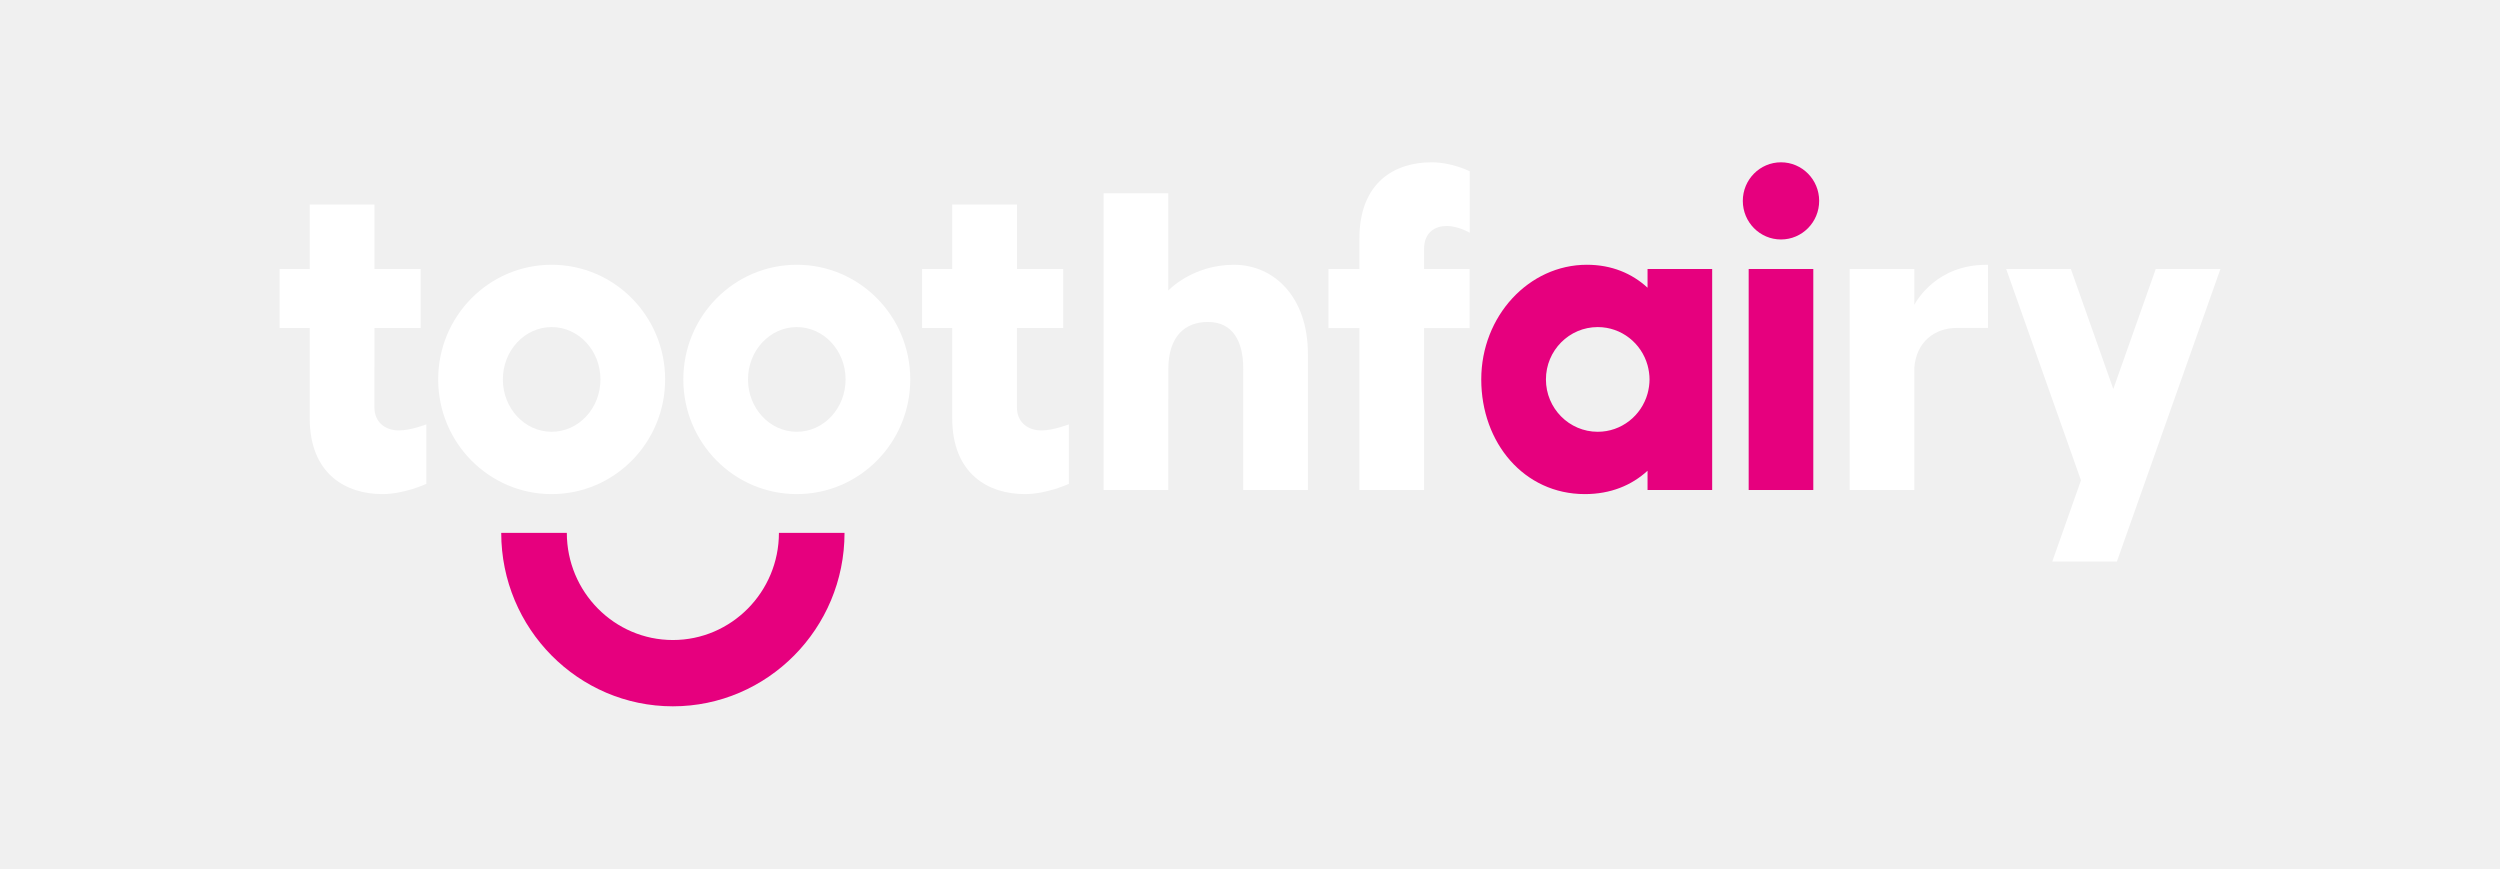
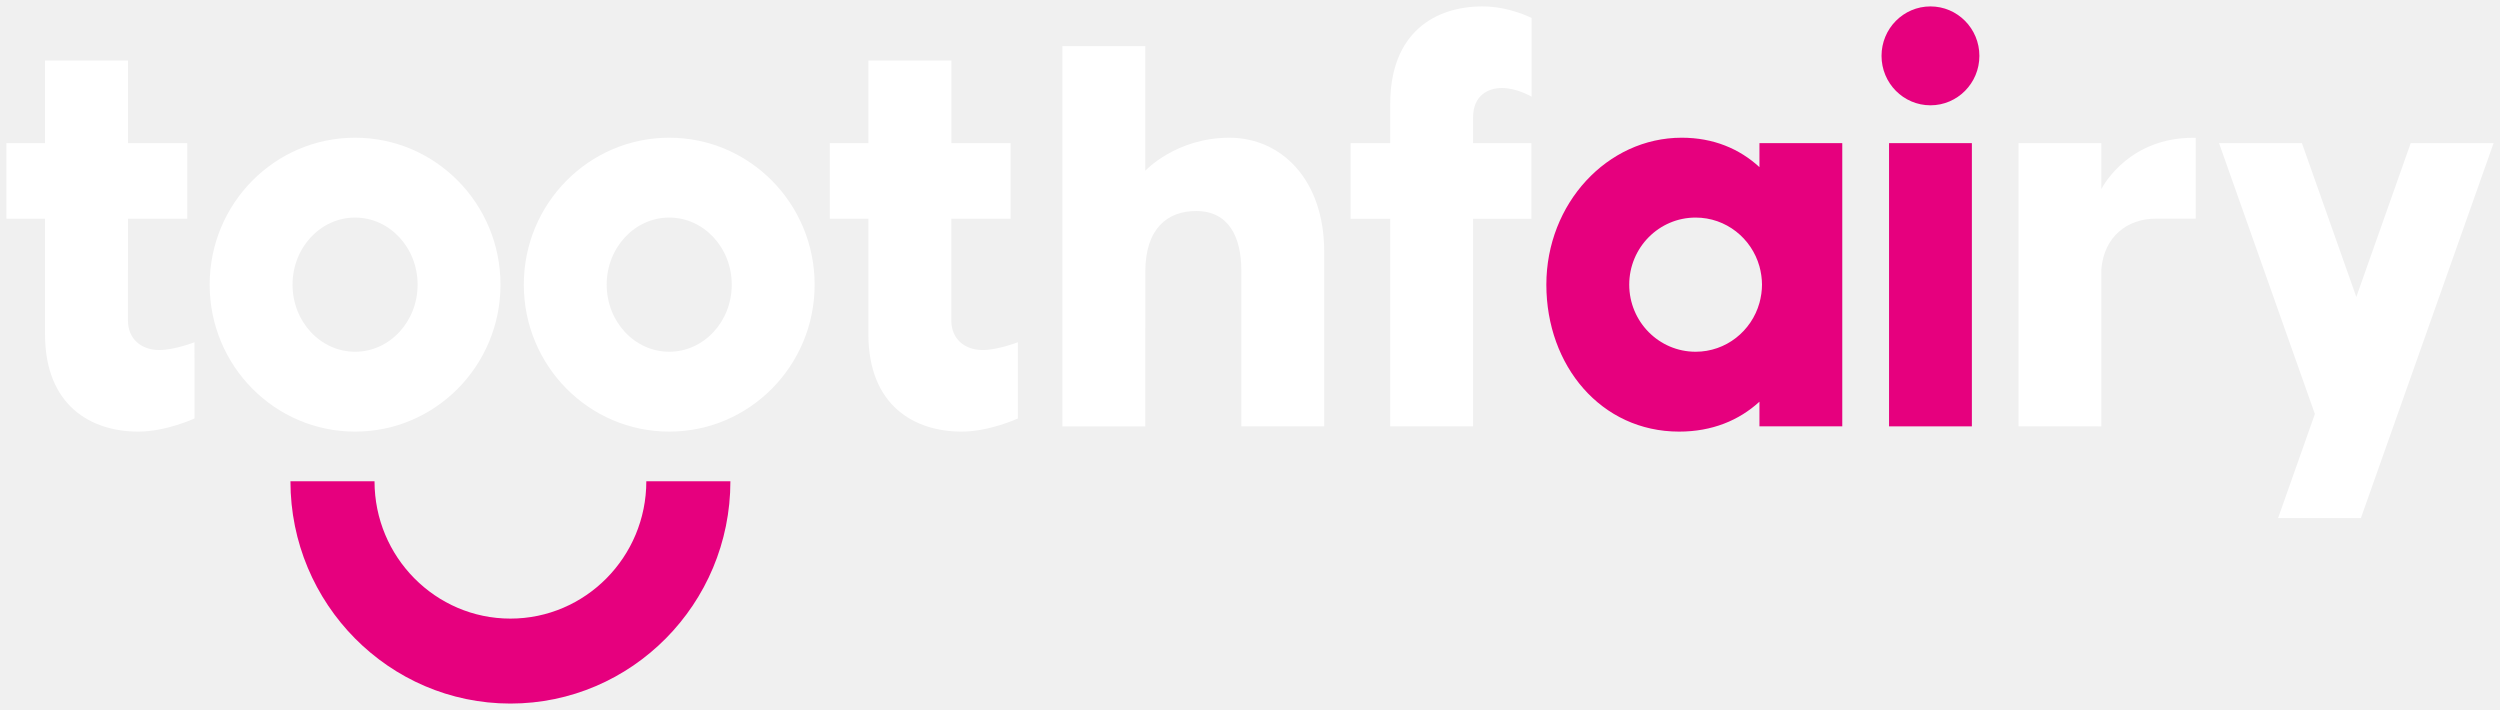
- <svg xmlns="http://www.w3.org/2000/svg" id="Layer_1" version="1.1" viewBox="0 0 2000 694.898">
+ <svg xmlns="http://www.w3.org/2000/svg" id="Layer_1" version="1.1" viewBox="219.66 125.84 1560.68 443.21">
  <path fill="#FFFFFF" d="M532.102,303.545c0-50.665-40.642-91.737-90.777-91.737s-90.777,41.072-90.777,91.737,40.642,91.737,90.777,91.737,90.777-41.072,90.777-91.737ZM402.289,303.545c0-23.13,17.476-41.881,39.035-41.881s39.035,18.751,39.035,41.881-17.476,41.881-39.035,41.881-39.035-18.751-39.035-41.881Z" />
  <path fill="#E6007E" d="M538.301,512.015c-46.781,0-84.839-38.461-84.839-85.737h-52.484c0,76.52,61.604,138.776,137.323,138.776s137.323-62.255,137.323-138.776h-52.484c0,47.276-38.058,85.737-84.839,85.737Z" />
  <path fill="#E6007E" d="M1424.791,129.844c-16.87,0-30.545,13.82-30.545,30.868s13.675,30.868,30.545,30.868,30.544-13.82,30.544-30.868-13.675-30.868-30.544-30.868Z" />
  <polygon fill="#FFFFFF" points="1724.596 215.196 1690.639 311.203 1656.683 215.196 1604.941 215.196 1664.776 384.272 1641.817 449.242 1693.513 449.242 1776.337 215.196 1724.596 215.196" />
  <path fill="#FFFFFF" d="M833.13,344.351c-11.355,0-19.587-6.983-19.587-18.389l.02-63.565h36.99v-47.201h-36.977l.01-51.566h-51.817v51.566h-24.099v47.201h24.099v72.002c0,44.889,28.963,60.884,58.211,60.884,17.465,0,35.116-8.208,35.116-8.208l-.012-47.594s-12.472,4.871-21.953,4.871Z" />
  <rect fill="#E6007E" x="1398.937" y="215.196" width="51.706" height="176.808" />
  <path fill="#FFFFFF" d="M1588.869,211.849c-39.192,0-55.439,28.302-57.407,32.026v-28.679h-51.706v176.808h49.473v.02h2.069v-.02h.164v-97.962c1.642-20.444,16.128-31.702,34.019-31.702h24.903v-50.49s-1.516,0-1.516,0Z" />
  <path fill="#FFFFFF" d="M1087.536,190.728v24.468h-24.743v47.255h24.743v129.553h51.706v-129.553h36.38c.03,0,.054-.025.054-.054v-47.2h-36.405l-.02-16.031c0-13.728,9.395-18.389,18.014-18.389,9.471,0,18.534,5.432,18.534,5.432l.011-49.134s-13.832-7.229-30.707-7.229c-29.247,0-57.567,15.994-57.567,60.884Z" />
  <path fill="#FFFFFF" d="M987.146,211.819c-33.419,0-52.523,20.616-52.523,20.616v-77.815h-51.733l.002,237.404,51.73.002.026-96.455c0-27.157,13.843-38.002,31.732-38.002,20.181,0,28.208,15.994,28.208,37.152l-.007,97.283h51.742v-108.992c0-45.355-27.045-71.193-59.177-71.193Z" />
  <path fill="#E6007E" d="M1318.034,230.173c-12.473-11.481-28.773-18.365-48.516-18.365-46.457,0-84.514,41.072-84.514,91.737s34.199,91.737,82.885,91.737c20.589,0,37.399-7.005,50.145-18.674v15.395h51.706v-176.808h-51.706v14.977ZM1278.187,345.426c-22.887,0-41.442-18.751-41.442-41.881s18.556-41.881,41.442-41.881c18.971,0,34.928,12.896,39.847,30.475h0c.463,1.656.807,3.36,1.075,5.089.044.288.092.575.131.865.239,1.785.39,3.6.39,5.452s-.151,3.668-.39,5.453c-.037.289-.087.575-.131.862-.269,1.729-.612,3.433-1.075,5.089v.002c-4.919,17.579-20.876,30.475-39.847,30.475Z" />
  <path fill="#FFFFFF" d="M319.123,344.351c-11.355,0-19.586-6.983-19.586-18.389l.019-63.565h36.992v-47.201h-36.978l.01-51.566h-51.817v51.566h-24.099v47.201h24.099v72.002c0,44.889,28.963,60.884,58.211,60.884,17.466,0,35.116-8.208,35.116-8.208l-.011-47.594s-12.473,4.871-21.955,4.871Z" />
  <path fill="#FFFFFF" d="M637.435,211.808c-50.135,0-90.777,41.072-90.777,91.737s40.642,91.737,90.777,91.737,90.777-41.072,90.777-91.737-40.642-91.737-90.777-91.737ZM637.435,345.426c-21.559,0-39.035-18.751-39.035-41.881s17.476-41.881,39.035-41.881,39.035,18.751,39.035,41.881-17.476,41.881-39.035,41.881Z" />
</svg>
